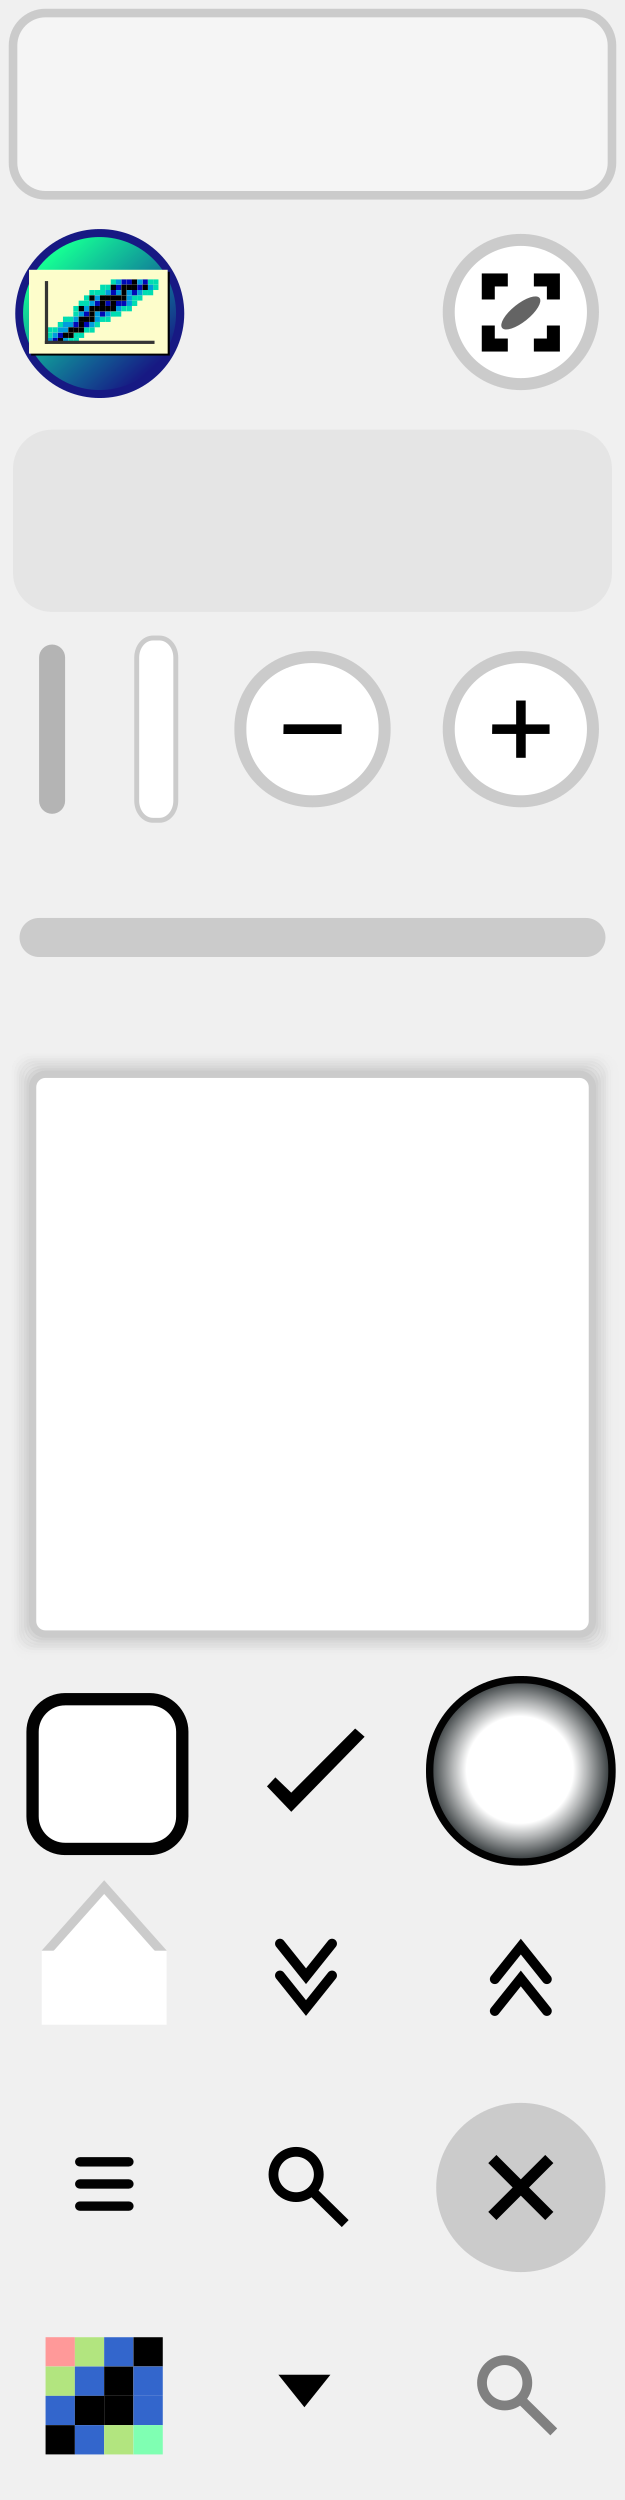
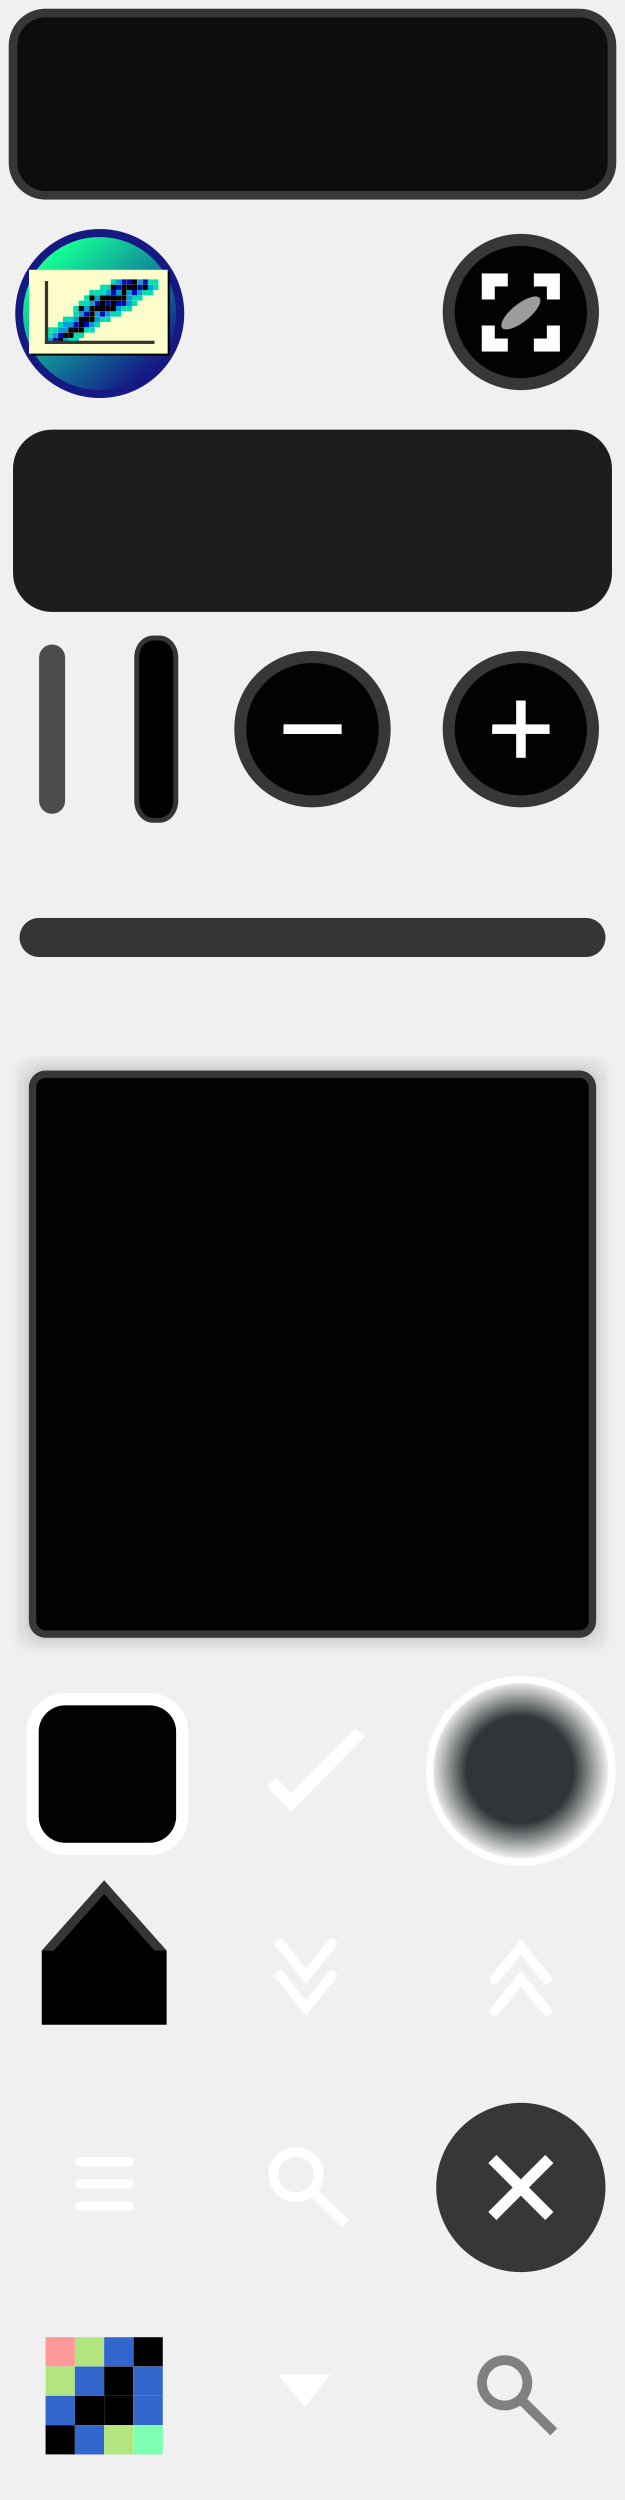
<svg xmlns="http://www.w3.org/2000/svg" xmlns:xlink="http://www.w3.org/1999/xlink" width="96" height="384" viewBox="0 0 25.4 101.6" version="1.1" id="svg1">
  <defs id="defs1">
-     <radialGradient xlink:href="#linearGradient1" id="radialGradient2" cx="1.455" cy="1.455" fx="1.455" fy="1.455" r="1.27" gradientUnits="userSpaceOnUse" gradientTransform="matrix(3.155989,0,0,3.155989,16.5343,67.33426)" />
+     <radialGradient xlink:href="#linearGradient1" id="radialGradient2" cx="1.455" cy="1.455" fx="1.455" fy="1.455" r="1.27" gradientUnits="userSpaceOnUse" gradientTransform="matrix(3.155989,0,0,3.155989,16.5343,67.33426)" spreadMethod="pad" />
    <linearGradient id="linearGradient1">
-       <stop style="stop-color:#ffffff;stop-opacity:1;" offset="0.541" id="stop1" />
-       <stop style="stop-color:#2e3436;stop-opacity:1;" offset="0.925" id="stop2" />
+       <stop style="stop-color:#2e3436;stop-opacity:1;" offset="0.541" id="stop1" />
+       <stop style="stop-color:#ffffff;stop-opacity:1;" offset="0.925" id="stop2" />
    </linearGradient>
    <filter style="color-interpolation-filters:sRGB" id="filter9" x="-0.22" y="-0.22" width="1.44" height="1.44">
      <feFlood result="flood" in="SourceGraphic" flood-opacity="0.498" flood-color="rgb(0,0,0)" id="feFlood8" />
      <feGaussianBlur result="blur" in="SourceGraphic" stdDeviation="1" id="feGaussianBlur8" />
      <feOffset result="offset" in="blur" dx="0" dy="0" id="feOffset8" />
      <feComposite result="comp1" operator="in" in="flood" in2="offset" id="feComposite8" />
      <feComposite result="fbSourceGraphic" operator="over" in="SourceGraphic" in2="comp1" id="feComposite9" />
      <feColorMatrix result="fbSourceGraphicAlpha" in="fbSourceGraphic" values="0 0 0 -1 0 0 0 0 -1 0 0 0 0 -1 0 0 0 0 1 0" id="feColorMatrix9" />
      <feFlood id="feFlood9" result="flood" in="fbSourceGraphic" flood-opacity="0.498" flood-color="rgb(0,0,0)" />
      <feGaussianBlur id="feGaussianBlur9" result="blur" in="fbSourceGraphic" stdDeviation="1" />
      <feOffset id="feOffset9" result="offset" in="blur" dx="0" dy="0" />
      <feComposite id="feComposite10" result="comp1" operator="in" in="flood" in2="offset" />
      <feComposite id="feComposite11" result="comp2" operator="over" in="fbSourceGraphic" in2="comp1" />
    </filter>
    <filter style="color-interpolation-filters:sRGB" id="filter15" x="-0.037" y="-0.037" width="1.075" height="1.075">
      <feFlood result="flood" in="SourceGraphic" flood-opacity="0.498" flood-color="rgb(0,0,0)" id="feFlood14" />
      <feGaussianBlur result="blur" in="SourceGraphic" stdDeviation="0.3" id="feGaussianBlur14" />
      <feOffset result="offset" in="blur" dx="0" dy="0" id="feOffset14" />
      <feComposite result="comp1" operator="in" in="flood" in2="offset" id="feComposite14" />
      <feComposite result="comp2" operator="over" in="SourceGraphic" in2="comp1" id="feComposite15" />
    </filter>
    <filter style="color-interpolation-filters:sRGB" id="filter3" x="-0.062" y="-0.062" width="1.124" height="1.124">
      <feFlood result="flood" in="SourceGraphic" flood-opacity="0.498" flood-color="rgb(0,0,0)" id="feFlood2" />
      <feGaussianBlur result="blur" in="SourceGraphic" stdDeviation="0.5" id="feGaussianBlur2" />
      <feOffset result="offset" in="blur" dx="0" dy="0" id="feOffset2" />
      <feComposite result="comp1" operator="in" in="flood" in2="offset" id="feComposite2" />
      <feComposite result="comp2" operator="over" in="SourceGraphic" in2="comp1" id="feComposite3" />
    </filter>
    <filter style="color-interpolation-filters:sRGB" id="filter16" x="-0.095" y="-0.095" width="1.191" height="1.191">
      <feFlood result="flood" in="SourceGraphic" flood-opacity="0.498" flood-color="rgb(0,0,0)" id="feFlood13" />
      <feGaussianBlur result="blur" in="SourceGraphic" stdDeviation="0.8" id="feGaussianBlur13" />
      <feOffset result="offset" in="blur" dx="0" dy="0" id="feOffset13" />
      <feComposite result="comp1" operator="in" in="flood" in2="offset" id="feComposite13" />
      <feComposite result="comp2" operator="over" in="SourceGraphic" in2="comp1" id="feComposite16" />
    </filter>
    <filter style="color-interpolation-filters:sRGB" id="filter30" x="-0.059" y="-0.059" width="1.119" height="1.119">
      <feFlood result="flood" in="SourceGraphic" flood-opacity="0.498" flood-color="rgb(0,0,0)" id="feFlood29" />
      <feGaussianBlur result="blur" in="SourceGraphic" stdDeviation="0.5" id="feGaussianBlur29" />
      <feOffset result="offset" in="blur" dx="0" dy="0" id="feOffset29" />
      <feComposite result="comp1" operator="in" in="flood" in2="offset" id="feComposite29" />
      <feComposite result="comp2" operator="over" in="SourceGraphic" in2="comp1" id="feComposite30" />
    </filter>
    <linearGradient xlink:href="#linearGradient4613" id="linearGradient4615" x1="34.396" y1="193.812" x2="100.542" y2="267.896" gradientUnits="userSpaceOnUse" gradientTransform="matrix(0.06131701,0,0,0.06131701,-0.07591453,-1.369268)" />
    <linearGradient id="linearGradient4613">
      <stop style="stop-color:#15ff93;stop-opacity:1;" offset="0" id="stop4609" />
      <stop style="stop-color:#00ffc6;stop-opacity:0;" offset="1" id="stop4611" />
    </linearGradient>
  </defs>
  <g id="layer1">
-     <path style="fill:#ffffff;fill-opacity:1;stroke:#cbcbcb;stroke-width:0.37;stroke-linecap:butt;stroke-dasharray:none;stroke-opacity:1" d="m 1.834,79.392 2.4,-2.7 2.4,2.7" id="path1" />
+     <path style="fill:#000000;fill-opacity:1;stroke:#353535;stroke-width:0.37;stroke-linecap:butt;stroke-dasharray:none;stroke-opacity:1" d="m 1.834,79.392 2.4,-2.7 2.4,2.7" id="path1" />
    <rect style="opacity:0.99;fill:none;fill-opacity:1;stroke:#cbcbcb;stroke-width:0.321;stroke-linecap:round;stroke-dasharray:none;stroke-opacity:0.046" id="rect1-53-5-2-7-6-6-9-3-7" width="24.333" height="24.333" x="0.633" y="42.967" ry="0.566" />
    <rect style="opacity:0.99;fill:none;fill-opacity:1;stroke:#cbcbcb;stroke-width:0.318;stroke-linecap:round;stroke-dasharray:none;stroke-opacity:0.05" id="rect1-53-5-2-7-6-6-9-3" width="24.136" height="24.136" x="0.632" y="42.966" ry="0.561" />
    <rect style="opacity:0.99;fill:none;fill-opacity:1;stroke:#cbcbcb;stroke-width:0.316;stroke-linecap:round;stroke-dasharray:none;stroke-opacity:0.1" id="rect1-53-5-2-7-6-6-9" width="23.938" height="23.938" x="0.731" y="43.065" ry="0.557" />
    <rect style="opacity:0.99;fill:none;fill-opacity:1;stroke:#cbcbcb;stroke-width:0.308;stroke-linecap:round;stroke-dasharray:none;stroke-opacity:0.252" id="rect1-53-5-2-7" width="23.346" height="23.346" x="1.027" y="43.36" ry="0.543" />
    <rect style="opacity:0.99;fill:none;fill-opacity:1;stroke:#cbcbcb;stroke-width:0.31;stroke-linecap:round;stroke-dasharray:none;stroke-opacity:0.252" id="rect1-53-5-2-7-6" width="23.544" height="23.544" x="0.928" y="43.261" ry="0.548" />
    <rect style="opacity:0.99;fill:none;fill-opacity:1;stroke:#cbcbcb;stroke-width:0.313;stroke-linecap:round;stroke-dasharray:none;stroke-opacity:0.15" id="rect1-53-5-2-7-6-6" width="23.741" height="23.741" x="0.83" y="43.164" ry="0.552" />
    <rect style="opacity:0.99;fill:none;fill-opacity:1;stroke:#cbcbcb;stroke-width:0.305;stroke-linecap:round;stroke-dasharray:none;stroke-opacity:0.4" id="rect1-53-5-2" width="23.149" height="23.149" x="1.126" y="43.459" ry="0.538" />
    <rect style="opacity:0.99;fill:none;fill-opacity:1;stroke:#cbcbcb;stroke-width:0.303;stroke-linecap:round;stroke-dasharray:none;stroke-opacity:0.5" id="rect1-53-5" width="22.951" height="22.951" x="1.224" y="43.557" ry="0.534" />
-     <rect style="opacity:0.99;fill:#f5f5f5;fill-opacity:1;stroke:#cbcbcb;stroke-width:0.35;stroke-linecap:round;stroke-dasharray:none;stroke-opacity:1" id="rect1" width="24.342" height="7.408" x="0.529" y="0.529" ry="1.323" />
-     <rect style="opacity:0.99;fill:#ffffff;fill-opacity:1;stroke:#cbcbcb;stroke-width:0.3;stroke-linecap:round;stroke-dasharray:none;stroke-opacity:1" id="rect1-53" width="22.754" height="22.754" x="1.323" y="43.656" ry="0.529" />
-     <rect style="opacity:0.99;fill:#e5e5e5;fill-opacity:1;stroke:none;stroke-width:0.3;stroke-linecap:round;stroke-dasharray:none;stroke-opacity:1" id="rect1-6" width="24.342" height="7.408" x="0.529" y="17.462" ry="1.588" rx="1.588" />
-     <rect style="opacity:0.99;fill:#cbcbcb;fill-opacity:1;stroke:none;stroke-width:0.3;stroke-linecap:round;stroke-dasharray:none;stroke-opacity:1" id="rect1-6-5" width="6.879" height="6.879" x="17.727" y="85.46" ry="3.44" />
-     <rect style="opacity:0.99;fill:#ffffff;fill-opacity:1;stroke:#000000;stroke-width:0.5;stroke-linecap:round;stroke-dasharray:none;stroke-opacity:1" id="rect1-5" width="6.085" height="6.085" x="1.323" y="69.056" ry="1.323" />
-     <path style="fill:#000000;fill-opacity:1;fill-rule:evenodd;stroke:none;stroke-width:0.097;stroke-linecap:butt;stroke-linejoin:miter;stroke-dasharray:none;stroke-opacity:1" d="m 11.191,72.232 0.645,0.621 2.597,-2.606 0.385,0.334 -2.981,3.051 -0.988,-1.034 z" id="path1-3-1" />
-     <rect style="opacity:0.99;fill:url(#radialGradient2);stroke:#000000;stroke-width:0.3;stroke-linecap:round;stroke-dasharray:none;stroke-opacity:1" id="rect1-9" width="7.408" height="7.408" x="17.463" y="68.262" ry="3.647" rx="3.655" />
-     <rect style="opacity:0.99;fill:#ffffff;fill-opacity:1;stroke:#cbcbcb;stroke-width:0.488;stroke-linecap:round;stroke-dasharray:none;stroke-opacity:1" id="rect1-9-6" width="5.862" height="5.862" x="18.236" y="26.703" ry="2.931" rx="2.931" />
-     <rect style="opacity:0.99;fill:#000000;fill-opacity:1;stroke:#000000;stroke-width:0.097;stroke-linecap:round;stroke-dasharray:none;stroke-opacity:1" id="rect1-62" width="2.284" height="0.283" x="3.098" y="87.715" rx="0.147" ry="0.283" />
-     <rect style="opacity:0.99;fill:#000000;fill-opacity:1;stroke:#000000;stroke-width:0.097;stroke-linecap:round;stroke-dasharray:none;stroke-opacity:1" id="rect1-3" width="2.284" height="0.283" x="3.098" y="88.615" rx="0.147" ry="0.283" />
-     <rect style="opacity:0.99;fill:#000000;fill-opacity:1;stroke:#000000;stroke-width:0.097;stroke-linecap:round;stroke-dasharray:none;stroke-opacity:1" id="rect1-5-6" width="2.284" height="0.283" x="3.098" y="89.515" rx="0.147" ry="0.283" />
-     <path style="fill:#000000;fill-opacity:1;fill-rule:evenodd;stroke:none;stroke-width:0.331px;stroke-linecap:butt;stroke-linejoin:miter;stroke-opacity:1" d="m 20.174,87.577 0.992,0.992 0.992,-0.992 0.331,0.331 -0.992,0.992 0.992,0.992 -0.331,0.331 -0.992,-0.992 -0.992,0.992 -0.331,-0.331 0.992,-0.992 -0.992,-0.992 z" id="path1-3" />
-     <rect style="fill:#cbcbcb;fill-opacity:1;stroke:none;stroke-width:0.3;stroke-dasharray:none" id="rect2" width="23.813" height="1.587" x="0.794" y="37.306" rx="0.794" ry="0.794" />
-     <rect style="fill:#ffffff;fill-opacity:1;stroke:#cbcbcb;stroke-width:0.2;stroke-dasharray:none;stroke-opacity:1" id="rect2-5-2" width="7.408" height="1.588" x="25.929" y="-7.144" rx="0.794" ry="0.661" transform="rotate(90)" />
-     <rect style="fill:#ffffff;fill-opacity:1;stroke:none;stroke-width:0.277;stroke-opacity:1" id="rect3" width="5.075" height="3.009" x="1.696" y="79.276" rx="0" ry="0" />
-     <ellipse style="fill:none;fill-opacity:1;stroke:#000000;stroke-width:0.397;stroke-dasharray:none;stroke-opacity:1" id="path3" cx="12.034" cy="88.371" rx="0.921" ry="0.921" />
-     <path style="fill:#ffffff;fill-opacity:1;stroke:#000000;stroke-width:0.397;stroke-dasharray:none;stroke-opacity:1" d="m 12.696,89.055 1.333,1.311" id="path4" />
+     <rect style="opacity:0.99;fill:#0b0b0b;fill-opacity:1;stroke:#353535;stroke-width:0.35;stroke-linecap:round;stroke-dasharray:none;stroke-opacity:1" id="rect1" width="24.342" height="7.408" x="0.529" y="0.529" ry="1.323" />
+     <rect style="opacity:0.99;fill:#000000;fill-opacity:1;stroke:#353535;stroke-width:0.3;stroke-linecap:round;stroke-dasharray:none;stroke-opacity:1" id="rect1-53" width="22.754" height="22.754" x="1.323" y="43.656" ry="0.529" />
+     <rect style="opacity:0.99;fill:#1b1b1b;fill-opacity:1;stroke:none;stroke-width:0.3;stroke-linecap:round;stroke-dasharray:none;stroke-opacity:1" id="rect1-6" width="24.342" height="7.408" x="0.529" y="17.462" ry="1.588" rx="1.588" />
+     <rect style="opacity:0.99;fill:#353535;fill-opacity:1;stroke:none;stroke-width:0.3;stroke-linecap:round;stroke-dasharray:none;stroke-opacity:1" id="rect1-6-5" width="6.879" height="6.879" x="17.727" y="85.46" ry="3.44" />
+     <rect style="opacity:0.99;fill:#000000;fill-opacity:1;stroke:#ffffff;stroke-width:0.5;stroke-linecap:round;stroke-dasharray:none;stroke-opacity:1" id="rect1-5" width="6.085" height="6.085" x="1.323" y="69.056" ry="1.323" />
+     <path style="fill:#ffffff;fill-opacity:1;fill-rule:evenodd;stroke:none;stroke-width:0.097;stroke-linecap:butt;stroke-linejoin:miter;stroke-dasharray:none;stroke-opacity:1" d="m 11.191,72.232 0.645,0.621 2.597,-2.606 0.385,0.334 -2.981,3.051 -0.988,-1.034 z" id="path1-3-1" />
+     <rect style="opacity:0.99;fill:url(#radialGradient2);stroke:#ffffff;stroke-width:0.3;stroke-linecap:round;stroke-dasharray:none;stroke-opacity:1" id="rect1-9" width="7.408" height="7.408" x="17.463" y="68.262" ry="3.647" rx="3.655" />
+     <rect style="opacity:0.99;fill:#000000;fill-opacity:1;stroke:#353535;stroke-width:0.488;stroke-linecap:round;stroke-dasharray:none;stroke-opacity:1" id="rect1-9-6" width="5.862" height="5.862" x="18.236" y="26.703" ry="2.931" rx="2.931" />
+     <rect style="opacity:0.99;fill:#ffffff;fill-opacity:1;stroke:#ffffff;stroke-width:0.097;stroke-linecap:round;stroke-dasharray:none;stroke-opacity:1" id="rect1-62" width="2.284" height="0.283" x="3.098" y="87.715" rx="0.147" ry="0.283" />
+     <rect style="opacity:0.99;fill:#ffffff;fill-opacity:1;stroke:#ffffff;stroke-width:0.097;stroke-linecap:round;stroke-dasharray:none;stroke-opacity:1" id="rect1-3" width="2.284" height="0.283" x="3.098" y="88.615" rx="0.147" ry="0.283" />
+     <rect style="opacity:0.99;fill:#ffffff;fill-opacity:1;stroke:#ffffff;stroke-width:0.097;stroke-linecap:round;stroke-dasharray:none;stroke-opacity:1" id="rect1-5-6" width="2.284" height="0.283" x="3.098" y="89.515" rx="0.147" ry="0.283" />
+     <path style="fill:#ffffff;fill-opacity:1;fill-rule:evenodd;stroke:none;stroke-width:0.331px;stroke-linecap:butt;stroke-linejoin:miter;stroke-opacity:1" d="m 20.174,87.577 0.992,0.992 0.992,-0.992 0.331,0.331 -0.992,0.992 0.992,0.992 -0.331,0.331 -0.992,-0.992 -0.992,0.992 -0.331,-0.331 0.992,-0.992 -0.992,-0.992 z" id="path1-3" />
+     <rect style="fill:#353535;fill-opacity:1;stroke:none;stroke-width:0.3;stroke-dasharray:none" id="rect2" width="23.813" height="1.587" x="0.794" y="37.306" rx="0.794" ry="0.794" />
+     <rect style="fill:#000000;fill-opacity:1;stroke:#353535;stroke-width:0.2;stroke-dasharray:none;stroke-opacity:1" id="rect2-5-2" width="7.408" height="1.588" x="25.929" y="-7.144" rx="0.794" ry="0.661" transform="rotate(90)" />
+     <rect style="fill:#000000;fill-opacity:1;stroke:none;stroke-width:0.277;stroke-opacity:1" id="rect3" width="5.075" height="3.009" x="1.696" y="79.276" rx="0" ry="0" />
+     <ellipse style="fill:none;fill-opacity:1;stroke:#ffffff;stroke-width:0.397;stroke-dasharray:none;stroke-opacity:1" id="path3" cx="12.034" cy="88.371" rx="0.921" ry="0.921" />
+     <path style="fill:#ffffff;fill-opacity:1;stroke:#ffffff;stroke-width:0.397;stroke-dasharray:none;stroke-opacity:1" d="m 12.696,89.055 1.333,1.311" id="path4" />
    <ellipse style="fill:none;fill-opacity:1;stroke:#808080;stroke-width:0.397;stroke-dasharray:none;stroke-opacity:1" id="path3-5" cx="20.51" cy="96.838" rx="0.921" ry="0.921" />
    <path style="fill:#ffffff;fill-opacity:1;stroke:#808080;stroke-width:0.397;stroke-dasharray:none;stroke-opacity:1" d="m 21.172,97.522 1.333,1.311" id="path4-3" />
-     <path style="fill:none;stroke:#000000;stroke-width:0.4;stroke-linecap:round;stroke-dasharray:none;stroke-opacity:1" d="m 20.108,81.727 1.058,-1.323 1.058,1.323" id="path5" />
-     <path style="fill:none;stroke:#000000;stroke-width:0.4;stroke-linecap:round;stroke-dasharray:none;stroke-opacity:1" d="m 20.108,80.433 1.058,-1.323 1.058,1.323" id="path5-2" />
-     <path style="fill:none;stroke:#000000;stroke-width:0.4;stroke-linecap:round;stroke-dasharray:none;stroke-opacity:1" d="m 13.494,78.99 -1.058,1.323 -1.058,-1.323" id="path5-5" />
-     <path style="fill:none;stroke:#000000;stroke-width:0.4;stroke-linecap:round;stroke-dasharray:none;stroke-opacity:1" d="M 13.494,80.284 12.435,81.606 11.377,80.284" id="path5-2-3" />
-     <path style="fill:#000000;stroke:none;stroke-width:0.4;stroke-linecap:round;stroke-dasharray:none;stroke-opacity:1;fill-opacity:1" d="M 13.429,96.508 12.371,97.831 11.312,96.508" id="path5-2-3-5" />
+     <path style="fill:none;stroke:#ffffff;stroke-width:0.4;stroke-linecap:round;stroke-dasharray:none;stroke-opacity:1" d="m 20.108,81.727 1.058,-1.323 1.058,1.323" id="path5" />
+     <path style="fill:none;stroke:#ffffff;stroke-width:0.4;stroke-linecap:round;stroke-dasharray:none;stroke-opacity:1" d="m 20.108,80.433 1.058,-1.323 1.058,1.323" id="path5-2" />
+     <path style="fill:none;stroke:#ffffff;stroke-width:0.4;stroke-linecap:round;stroke-dasharray:none;stroke-opacity:1" d="m 13.494,78.99 -1.058,1.323 -1.058,-1.323" id="path5-5" />
+     <path style="fill:none;stroke:#ffffff;stroke-width:0.4;stroke-linecap:round;stroke-dasharray:none;stroke-opacity:1" d="M 13.494,80.284 12.435,81.606 11.377,80.284" id="path5-2-3" />
+     <path style="fill:#ffffff;stroke:none;stroke-width:0.4;stroke-linecap:round;stroke-dasharray:none;stroke-opacity:1;fill-opacity:1" d="M 13.429,96.508 12.371,97.831 11.312,96.508" id="path5-2-3-5" />
    <g id="g4">
      <rect style="fill:#ff9999;fill-opacity:1;stroke-width:0.113;stroke-linecap:round" id="rect4" width="1.191" height="1.191" x="1.852" y="94.985" ry="1.0294515e-06" />
      <rect style="fill:#b2e57f;fill-opacity:1;stroke-width:0.113;stroke-linecap:round" id="rect4-5" width="1.191" height="1.191" x="3.043" y="94.985" ry="1.0294515e-06" />
      <rect style="fill:#3366cc;fill-opacity:1;stroke-width:0.113;stroke-linecap:round" id="rect4-2" width="1.191" height="1.191" x="4.233" y="94.985" ry="1.0294515e-06" />
      <rect style="fill:#000000;fill-opacity:1;stroke-width:0.113;stroke-linecap:round" id="rect4-7" width="1.191" height="1.191" x="5.424" y="94.985" ry="1.0294515e-06" />
      <rect style="fill:#b2e57f;fill-opacity:1;stroke-width:0.113;stroke-linecap:round" id="rect4-6" width="1.191" height="1.191" x="1.852" y="96.176" ry="1.0294515e-06" />
      <rect style="fill:#3366cc;fill-opacity:1;stroke-width:0.113;stroke-linecap:round" id="rect4-5-0" width="1.191" height="1.191" x="3.043" y="96.176" ry="1.0294515e-06" />
      <rect style="fill:#000000;fill-opacity:1;stroke-width:0.113;stroke-linecap:round" id="rect4-2-6" width="1.191" height="1.191" x="4.233" y="96.176" ry="1.0294515e-06" />
      <rect style="fill:#3366cc;fill-opacity:1;stroke-width:0.113;stroke-linecap:round" id="rect4-7-2" width="1.191" height="1.191" x="5.424" y="96.176" ry="1.0294515e-06" />
      <rect style="fill:#3366cc;fill-opacity:1;stroke-width:0.113;stroke-linecap:round" id="rect4-79" width="1.191" height="1.191" x="1.852" y="97.367" ry="1.0294515e-06" />
      <rect style="fill:#000000;fill-opacity:1;stroke-width:0.113;stroke-linecap:round" id="rect4-5-2" width="1.191" height="1.191" x="3.043" y="97.367" ry="1.0294515e-06" />
      <rect style="fill:#000000;fill-opacity:1;stroke-width:0.113;stroke-linecap:round" id="rect4-2-0" width="1.191" height="1.191" x="4.233" y="97.367" ry="1.0294515e-06" />
      <rect style="fill:#3366cc;fill-opacity:1;stroke-width:0.113;stroke-linecap:round" id="rect4-7-23" width="1.191" height="1.191" x="5.424" y="97.367" ry="1.0294515e-06" />
      <rect style="fill:#000000;fill-opacity:1;stroke-width:0.113;stroke-linecap:round" id="rect4-6-7" width="1.191" height="1.191" x="1.852" y="98.557" ry="1.0294515e-06" />
      <rect style="fill:#3366cc;fill-opacity:1;stroke-width:0.113;stroke-linecap:round" id="rect4-5-0-5" width="1.191" height="1.191" x="3.043" y="98.557" ry="1.0294515e-06" />
      <rect style="fill:#b2e57f;fill-opacity:1;stroke-width:0.113;stroke-linecap:round" id="rect4-2-6-9" width="1.191" height="1.191" x="4.233" y="98.557" ry="1.0294515e-06" />
      <rect style="fill:#7fffb2;fill-opacity:1;stroke-width:0.113;stroke-linecap:round" id="rect4-7-2-2" width="1.191" height="1.191" x="5.424" y="98.557" ry="1.0294515e-06" />
    </g>
-     <rect style="fill:#b4b4b4;fill-opacity:1;stroke:none;stroke-width:0.3;stroke-dasharray:none" id="rect2-5" width="6.879" height="1.058" x="26.194" y="-2.646" rx="0.529" ry="0.529" transform="rotate(90)" />
-     <rect style="opacity:0.99;fill:#ffffff;fill-opacity:1;stroke:#cbcbcb;stroke-width:0.488;stroke-linecap:round;stroke-dasharray:none;stroke-opacity:1" id="rect1-9-6-2" width="5.862" height="5.862" x="9.769" y="26.703" ry="2.88" rx="2.909" />
-     <path style="fill:#000000;fill-opacity:1;stroke:none;stroke-width:0.149;stroke-opacity:1" d="m 11.525,29.437 h 0.983 0.393 0.983 v 0.393 H 12.901 12.508 11.516 Z" id="path6-7" />
-     <path style="fill:#000000;fill-opacity:1;stroke:none;stroke-width:0.147;stroke-opacity:1" d="m 20.006,29.439 h 0.97 v -0.97 h 0.388 v 0.97 H 22.335 v 0.388 h -0.97 v 0.97 h -0.388 v -0.97 h -0.979 z" id="path6" />
-     <rect style="opacity:0.99;fill:#ffffff;fill-opacity:1;stroke:#cbcbcb;stroke-width:0.488;stroke-linecap:round;stroke-dasharray:none;stroke-opacity:1" id="rect1-9-6-3" width="5.862" height="5.862" x="18.236" y="9.749" ry="2.931" rx="2.931" />
+     <rect style="fill:#4c4c4c;fill-opacity:1;stroke:none;stroke-width:0.3;stroke-dasharray:none" id="rect2-5" width="6.879" height="1.058" x="26.194" y="-2.646" rx="0.529" ry="0.529" transform="rotate(90)" />
+     <rect style="opacity:0.99;fill:#000000;fill-opacity:1;stroke:#353535;stroke-width:0.488;stroke-linecap:round;stroke-dasharray:none;stroke-opacity:1" id="rect1-9-6-2" width="5.862" height="5.862" x="9.769" y="26.703" ry="2.88" rx="2.909" />
+     <path style="fill:#ffffff;fill-opacity:1;stroke:none;stroke-width:0.149;stroke-opacity:1" d="m 11.525,29.437 h 0.983 0.393 0.983 v 0.393 H 12.901 12.508 11.516 Z" id="path6-7" />
+     <path style="fill:#ffffff;fill-opacity:1;stroke:none;stroke-width:0.147;stroke-opacity:1" d="m 20.006,29.439 h 0.97 v -0.97 h 0.388 v 0.97 H 22.335 v 0.388 h -0.97 v 0.97 h -0.388 v -0.97 h -0.979 z" id="path6" />
+     <rect style="opacity:0.99;fill:#000000;fill-opacity:1;stroke:#353535;stroke-width:0.488;stroke-linecap:round;stroke-dasharray:none;stroke-opacity:1" id="rect1-9-6-3" width="5.862" height="5.862" x="18.236" y="9.749" ry="2.931" rx="2.931" />
    <circle cy="12.742" cx="4.054" id="circle4537" style="opacity:0.99;fill:#151782;fill-opacity:1;stroke:none;stroke-width:2.119;stroke-linecap:round;stroke-miterlimit:4;stroke-dasharray:none;stroke-opacity:1" r="3.434" />
    <circle style="opacity:0.99;fill:url(#linearGradient4615);fill-opacity:1;stroke:none;stroke-width:0.031;stroke-linecap:round;stroke-miterlimit:4;stroke-dasharray:none;stroke-opacity:1" id="path4520" cx="4.046" cy="12.742" r="3.109" />
    <rect style="opacity:0.99;fill:#000000;fill-opacity:1;stroke:none;stroke-width:1.981;stroke-linecap:round;stroke-miterlimit:4;stroke-dasharray:none;stroke-opacity:1" id="rect4522" width="5.635" height="3.407" x="1.265" y="11.043" />
    <rect y="10.964" x="1.179" height="3.407" width="5.635" id="rect4524" style="opacity:0.99;fill:#ffffcd;fill-opacity:1;stroke:none;stroke-width:1.981;stroke-linecap:round;stroke-miterlimit:4;stroke-dasharray:none;stroke-opacity:1" />
    <rect style="fill:#00ddb2;fill-opacity:1;stroke:none;stroke-width:0.065" id="rect1-6-3-4-06-1-3-9-94" width="0.216" height="0.216" x="4.062" y="12.868" ry="1.8739288e-06" />
    <rect style="fill:#00ddb2;fill-opacity:1;stroke:none;stroke-width:0.065" id="rect1-6-3-4-06-1-3-9-94-9" width="0.216" height="0.216" x="3.846" y="13.085" ry="1.8739288e-06" />
    <rect style="fill:#00ddb2;fill-opacity:1;stroke:none;stroke-width:0.065" id="rect1-6-3-4-06-1-3-9-94-1" width="0.216" height="0.216" x="3.631" y="13.301" ry="1.8739288e-06" />
    <rect style="fill:#00ddb2;fill-opacity:1;stroke:none;stroke-width:0.065" id="rect1-6-3-4-06-1-3-9-94-7" width="0.216" height="0.216" x="3.413" y="13.301" ry="1.8739288e-06" />
    <rect style="fill:#00ddb2;fill-opacity:1;stroke:none;stroke-width:0.065" id="rect1-6-3-4-06-1-3-9-94-71" width="0.216" height="0.216" x="4.498" y="12.652" ry="1.8739288e-06" />
    <rect style="fill:#00ddb2;fill-opacity:1;stroke:none;stroke-width:0.065" id="rect1-6-3-4-06-1-3-9-94-15" width="0.216" height="0.216" x="4.928" y="12.435" ry="1.8739288e-06" />
    <rect style="fill:#00ddb2;fill-opacity:1;stroke:none;stroke-width:0.065" id="rect1-6-3-4-06-1-3-9-94-15-61" width="0.216" height="0.216" x="4.712" y="12.651" ry="1.8739288e-06" />
    <rect style="fill:#00ddb2;fill-opacity:1;stroke:none;stroke-width:0.065" id="rect1-6-3-4-06-1-3-9-94-15-1" width="0.216" height="0.216" x="4.279" y="12.868" ry="1.8739288e-06" />
    <rect style="fill:#00ddb2;fill-opacity:1;stroke:none;stroke-width:0.065" id="rect1-6-3-4-06-1-3-9-94-15-7" width="0.216" height="0.216" x="5.361" y="12.219" ry="1.8739288e-06" />
    <rect style="fill:#00ddb2;fill-opacity:1;stroke:none;stroke-width:0.065" id="rect1-6-3-4-06-1-3-9-94-15-6" width="0.216" height="0.216" x="5.361" y="12.003" ry="1.8739288e-06" />
    <rect style="fill:#00ddb2;fill-opacity:1;stroke:none;stroke-width:0.065" id="rect1-6-3-4-06-1-3-9-94-15-73" width="0.216" height="0.216" x="5.145" y="12.435" ry="1.8739288e-06" />
    <rect style="fill:#00ddb2;fill-opacity:1;stroke:none;stroke-width:0.066" id="rect1-6-3-4-06-1-3-9-94-15-65" width="0.222" height="0.216" x="5.791" y="11.784" ry="1.8739288e-06" />
    <rect style="fill:#00ddb2;fill-opacity:1;stroke:none;stroke-width:0.065" id="rect1-6-3-4-06-1-3-9-94-15-65-5" width="0.216" height="0.216" x="5.573" y="11.999" ry="1.8739288e-06" />
    <rect style="fill:#00ddb2;fill-opacity:1;stroke:none;stroke-width:0.065" id="rect1-6-3-4-06-1-3-9-94-15-63" width="0.216" height="0.216" x="6.224" y="11.355" ry="1.8739288e-06" />
    <rect style="fill:#00ddb2;fill-opacity:1;stroke:none;stroke-width:0.065" id="rect1-6-3-4-06-1-3-9-94-15-63-0" width="0.216" height="0.216" x="6.224" y="11.57" ry="1.8739288e-06" />
    <rect style="fill:#00ddb2;fill-opacity:1;stroke:none;stroke-width:0.065" id="rect1-6-3-4-06-1-3-9-94-15-63-3" width="0.216" height="0.216" x="6.01" y="11.784" ry="1.8739288e-06" />
    <rect style="fill:#00ddb2;fill-opacity:1;stroke:none;stroke-width:0.065" id="rect1-6-3-4-06-1-3-9-94-15-63-8" width="0.216" height="0.216" x="6.008" y="11.355" ry="1.8739288e-06" />
    <rect style="fill:#00ddb2;fill-opacity:1;stroke:none;stroke-width:0.065" id="rect1-6-3-4-06-1-3-9-1" width="0.216" height="0.216" x="2.992" y="13.518" ry="1.8739288e-06" />
    <rect style="fill:#00ddb2;fill-opacity:1;stroke:none;stroke-width:0.065" id="rect1-6-3-4-06-1-3-9-06" width="0.216" height="0.216" x="3.204" y="13.518" ry="1.8739288e-06" />
    <rect style="fill:#00ddb2;fill-opacity:1;stroke:none;stroke-width:0.065" id="rect1-6-3-4-06-1-3-9-15" width="0.216" height="0.216" x="2.781" y="13.734" ry="1.8739288e-06" />
    <rect style="fill:#00ddb2;fill-opacity:1;stroke:none;stroke-width:0.065" id="rect1-6-3-4-06-1-3-9-15-5" width="0.216" height="0.216" x="2.992" y="13.734" ry="1.8739288e-06" />
    <rect style="fill:#00ddb2;fill-opacity:1;stroke:none;stroke-width:0.065" id="rect1-6-3-4-06-1-3-9-72" width="0.216" height="0.216" x="2.764" y="12.868" ry="1.8739288e-06" />
    <rect style="fill:#00ddb2;fill-opacity:1;stroke:none;stroke-width:0.065" id="rect1-6-3-4-06-1-3-9-722" width="0.216" height="0.216" x="2.559" y="12.868" ry="1.8739288e-06" />
    <rect style="fill:#00ddb2;fill-opacity:1;stroke:none;stroke-width:0.065" id="rect1-6-3-4-06-1-3-9-6" width="0.216" height="0.216" x="2.348" y="13.085" ry="1.8739288e-06" />
    <rect style="fill:#00ddb2;fill-opacity:1;stroke:none;stroke-width:0.065" id="rect1-6-3-4-06-1-3-9-6-3" width="0.216" height="0.216" x="2.131" y="13.301" ry="1.8739288e-06" />
    <rect style="fill:#00ddb2;fill-opacity:1;stroke:none;stroke-width:0.065" id="rect1-6-3-4-06-1-3-9-6-9" width="0.216" height="0.216" x="1.915" y="13.301" ry="1.8739288e-06" />
    <rect style="fill:#00ddb2;fill-opacity:1;stroke:none;stroke-width:0.065" id="rect1-6-3-4-06-1-3-9-6-0" width="0.216" height="0.216" x="1.915" y="13.518" ry="1.8739288e-06" />
    <rect style="fill:#00ddb2;fill-opacity:1;stroke:none;stroke-width:0.065" id="rect1-6-3-4-06-1-3-9-8" width="0.216" height="0.216" x="4.281" y="11.57" ry="1.8739288e-06" />
    <rect style="fill:#00ddb2;fill-opacity:1;stroke:none;stroke-width:0.065" id="rect1-6-3-4-06-1-3-9-8-4" width="0.216" height="0.216" x="4.07" y="11.57" ry="1.8739288e-06" />
    <rect style="fill:#00ddb2;fill-opacity:1;stroke:none;stroke-width:0.065" id="rect1-6-3-4-06-1-3-9-7" width="0.216" height="0.216" x="4.501" y="11.353" ry="1.8739288e-06" />
    <rect style="fill:#00ddb2;fill-opacity:1;stroke:none;stroke-width:0.065" id="rect1-6-3-4-06-1-3-9-5" width="0.216" height="0.216" x="4.065" y="11.786" ry="1.8739288e-06" />
    <rect style="fill:#00ddb2;fill-opacity:1;stroke:none;stroke-width:0.066" id="rect1-6-3-4-06-1-3-9-0" width="0.226" height="0.216" x="3.845" y="11.786" ry="1.8739288e-06" />
    <rect style="fill:#00ddb2;fill-opacity:1;stroke:none;stroke-width:0.065" id="rect1-6-3-4-06-1-3-9-4" width="0.216" height="0.216" x="3.632" y="11.786" ry="1.8739288e-06" />
    <rect style="fill:#00ddb2;fill-opacity:1;stroke:none;stroke-width:0.065" id="rect1-6-3-4-06-1-3-9" width="0.216" height="0.216" x="3.413" y="12.219" ry="1.8739288e-06" />
    <rect style="fill:#00ddb2;fill-opacity:1;stroke:none;stroke-width:0.065" id="rect1-6-3-4-06-1-3-9-09" width="0.216" height="0.216" x="3.413" y="12.003" ry="1.8739288e-06" />
    <rect style="fill:#00ddb2;fill-opacity:1;stroke:none;stroke-width:0.065" id="rect1-6-3-4-06-1-3-9-9" width="0.216" height="0.216" x="3.197" y="12.219" ry="1.8739288e-06" />
    <rect style="fill:#00ddb2;fill-opacity:1;stroke:none;stroke-width:0.065" id="rect1-6-3-4-06-1-3-9-9-8" width="0.216" height="0.216" x="2.98" y="12.652" ry="1.8739288e-06" />
    <rect style="fill:#00ddb2;fill-opacity:1;stroke:none;stroke-width:0.065" id="rect1-6-3-4-06-1-3-9-9-8-5" width="0.216" height="0.216" x="2.98" y="12.435" ry="1.8739288e-06" />
    <rect style="fill:#009cdd;fill-opacity:1;stroke:none;stroke-width:0.065" id="rect1-6-3-4-06-1-3-49" width="0.216" height="0.216" x="2.98" y="12.868" ry="1.8739288e-06" />
    <rect style="fill:#009cdd;fill-opacity:1;stroke:none;stroke-width:0.065" id="rect1-6-3-4-06-1-3-20" width="0.216" height="0.216" x="2.764" y="13.085" ry="1.8739288e-06" />
    <rect style="fill:#009cdd;fill-opacity:1;stroke:none;stroke-width:0.065" id="rect1-6-3-4-06-1-3-68" width="0.216" height="0.216" x="2.559" y="13.085" ry="1.8739288e-06" />
    <rect style="fill:#0009b6;fill-opacity:1;stroke:none;stroke-width:0.065" id="rect1-6-3-4-0" width="0.216" height="0.216" x="3.846" y="12.219" ry="1.8739288e-06" />
    <rect style="fill:#0009b6;fill-opacity:1;stroke:none;stroke-width:0.065" id="rect1-6-3-4-3" width="0.216" height="0.216" x="4.714" y="11.571" ry="1.8739288e-06" />
    <rect style="fill:#0009b6;fill-opacity:1;stroke:none;stroke-width:0.066" id="rect1-6-3-4-3-6" width="0.222" height="0.216" x="4.492" y="11.786" ry="1.8739288e-06" />
    <rect style="fill:#0009b6;fill-opacity:1;stroke:none;stroke-width:0.066" id="rect1-6-3-4-3-6-3" width="0.222" height="0.216" x="5.354" y="11.786" ry="1.8739288e-06" />
    <rect style="fill:#0009b6;fill-opacity:1;stroke:none;stroke-width:0.065" id="rect1-6-3-4-6" width="0.216" height="0.216" x="4.931" y="11.355" ry="1.8739288e-06" />
    <rect style="fill:#0009b6;fill-opacity:1;stroke:none;stroke-width:0.065" id="rect1-6-3-4-1" width="0.216" height="0.216" x="5.147" y="11.355" ry="1.8739288e-06" />
    <rect style="fill:#0009b6;fill-opacity:1;stroke:none;stroke-width:0.065" id="rect1-6-3-4-1-0" width="0.216" height="0.216" x="5.791" y="11.355" ry="1.8739288e-06" />
    <rect style="fill:#0009b6;fill-opacity:1;stroke:none;stroke-width:0.065" id="rect1-6-3-4-5" width="0.216" height="0.216" x="4.714" y="12.219" ry="1.8739288e-06" />
    <rect style="fill:#0009b6;fill-opacity:1;stroke:none;stroke-width:0.065" id="rect1-6-3-4-5-5" width="0.219" height="0.216" x="4.928" y="12.219" ry="1.8739288e-06" />
    <rect style="fill:#000000;fill-opacity:1;stroke:none;stroke-width:0.065" id="rect1-35-97-9" width="0.216" height="0.216" x="5.361" y="11.571" ry="1.8739288e-06" />
    <rect style="fill:#000000;fill-opacity:1;stroke:none;stroke-width:0.065" id="rect1-35-97" width="0.216" height="0.216" x="5.147" y="11.571" ry="1.8739288e-06" />
    <rect style="fill:#000000;fill-opacity:1;stroke:none;stroke-width:0.065" id="rect1-35-97-1" width="0.216" height="0.216" x="5.361" y="11.355" ry="1.8739288e-06" />
    <rect style="fill:#000000;fill-opacity:1;stroke:none;stroke-width:0.065" id="rect1-35-1" width="0.216" height="0.216" x="4.931" y="11.786" ry="1.8739288e-06" />
    <rect style="fill:#000000;fill-opacity:1;stroke:none;stroke-width:0.065" id="rect1-35-36" width="0.216" height="0.216" x="4.931" y="11.571" ry="1.8739288e-06" />
    <rect style="fill:#009cdd;fill-opacity:1;stroke:none;stroke-width:0.065" id="rect1-6-3-4-06-1-3-7" width="0.216" height="0.216" x="2.564" y="13.734" ry="1.8739288e-06" />
    <rect style="fill:#000000;fill-opacity:1;stroke:none;stroke-width:0.065" id="rect1-2" width="0.216" height="0.216" x="2.348" y="13.734" ry="1.8739288e-06" />
    <rect style="fill:#0009b6;fill-opacity:1;stroke:none;stroke-width:0.065" id="rect1-6-3-4-32-1" width="0.216" height="0.216" x="2.131" y="13.734" ry="1.8739288e-06" />
    <rect style="fill:#009cdd;fill-opacity:1;stroke:none;stroke-width:0.065" id="rect1-6-3-4-06-1-3-3-9" width="0.216" height="0.216" x="1.915" y="13.734" ry="1.8739288e-06" />
    <rect style="opacity:0.99;fill:#323232;fill-opacity:1;stroke:none;stroke-width:1.981;stroke-linecap:round;stroke-miterlimit:4;stroke-dasharray:none;stroke-opacity:1" id="rect4526" width="4.456" height="0.131" x="1.824" y="13.847" />
    <rect style="fill:#000000;fill-opacity:1;stroke:none;stroke-width:0.065" id="rect1-35-28" width="0.216" height="0.216" x="4.931" y="12.003" ry="1.8739288e-06" />
    <rect style="fill:#0009b6;fill-opacity:1;stroke:none;stroke-width:0.065" id="rect1-6-3-4-32" width="0.216" height="0.216" x="2.348" y="13.518" ry="1.8739288e-06" />
    <rect style="fill:#009cdd;fill-opacity:1;stroke:none;stroke-width:0.065" id="rect1-6-3-4-06-1-3-3" width="0.216" height="0.216" x="2.348" y="13.301" ry="1.8739288e-06" />
    <rect style="fill:#009cdd;fill-opacity:1;stroke:none;stroke-width:0.065" id="rect1-6-3-4-06-1-3-3-2" width="0.216" height="0.216" x="2.131" y="13.518" ry="1.8739288e-06" />
    <rect style="fill:#009cdd;fill-opacity:1;stroke:none;stroke-width:0.065" id="rect1-6-3-4-06-1-3-6" width="0.216" height="0.216" x="5.578" y="11.355" ry="1.8739288e-06" />
    <rect style="fill:#009cdd;fill-opacity:1;stroke:none;stroke-width:0.065" id="rect1-6-3-4-06-1-3-6-1" width="0.216" height="0.216" x="6.01" y="11.57" ry="1.8739288e-06" />
    <rect style="fill:#009cdd;fill-opacity:1;stroke:none;stroke-width:0.065" id="rect1-6-3-4-06-1-3-8" width="0.216" height="0.216" x="4.714" y="11.787" ry="1.8739288e-06" />
    <rect style="opacity:0.99;fill:#323232;fill-opacity:1;stroke:none;stroke-width:1.981;stroke-linecap:round;stroke-miterlimit:4;stroke-dasharray:none;stroke-opacity:1" id="rect4528" width="0.131" height="2.555" x="1.824" y="11.423" />
    <rect style="fill:#009cdd;fill-opacity:1;stroke:none;stroke-width:0.065" id="rect1-6-3-4-06-1-3-84" width="0.216" height="0.216" x="4.281" y="11.786" ry="1.8739288e-06" />
    <rect style="fill:#000000;fill-opacity:1;stroke:none;stroke-width:0.065" id="rect1-535" width="0.216" height="0.216" x="2.98" y="13.301" ry="1.8739288e-06" />
    <rect style="fill:#000000;fill-opacity:1;stroke:none;stroke-width:0.065" id="rect1-3-6" width="0.216" height="0.216" x="3.197" y="13.301" ry="1.8739288e-06" />
    <rect style="fill:#000000;fill-opacity:1;stroke:none;stroke-width:0.065" id="rect1-6-2" width="0.216" height="0.216" x="3.197" y="13.085" ry="1.8739288e-06" />
    <rect style="fill:#0009b6;fill-opacity:1;stroke:none;stroke-width:0.065" id="rect1-6-3" width="0.216" height="0.216" x="2.98" y="13.085" ry="1.8739288e-06" />
    <rect style="fill:#0009b6;fill-opacity:1;stroke:none;stroke-width:0.065" id="rect1-6-3-4" width="0.216" height="0.216" x="3.413" y="12.652" ry="1.8739288e-06" />
    <rect style="fill:#0009b6;fill-opacity:1;stroke:none;stroke-width:0.065" id="rect1-6-3-4-06" width="0.216" height="0.216" x="4.062" y="12.652" ry="1.8739288e-06" />
    <rect style="fill:#009cdd;fill-opacity:1;stroke:none;stroke-width:0.065" id="rect1-6-3-4-06-1" width="0.216" height="0.216" x="3.846" y="12.652" ry="1.8739288e-06" />
    <rect style="fill:#009cdd;fill-opacity:1;stroke:none;stroke-width:0.065" id="rect1-6-3-4-06-1-90" width="0.216" height="0.216" x="4.279" y="12.652" ry="1.8739288e-06" />
    <rect style="fill:#009cdd;fill-opacity:1;stroke:none;stroke-width:0.065" id="rect1-6-3-4-06-1-5" width="0.216" height="0.216" x="3.197" y="12.652" ry="1.8739288e-06" />
    <rect style="fill:#009cdd;fill-opacity:1;stroke:none;stroke-width:0.065" id="rect1-6-3-4-06-1-4" width="0.216" height="0.216" x="3.413" y="12.435" ry="1.8739288e-06" />
    <rect style="fill:#009cdd;fill-opacity:1;stroke:none;stroke-width:0.065" id="rect1-6-3-4-06-1-7" width="0.216" height="0.216" x="3.63" y="12.219" ry="1.8739288e-06" />
    <rect style="fill:#009cdd;fill-opacity:1;stroke:none;stroke-width:0.065" id="rect1-6-3-4-06-1-6" width="0.216" height="0.216" x="3.846" y="12.003" ry="1.8739288e-06" />
    <rect style="fill:#009cdd;fill-opacity:1;stroke:none;stroke-width:0.065" id="rect1-6-3-4-06-1-56" width="0.216" height="0.216" x="3.63" y="13.085" ry="1.8739288e-06" />
    <rect style="fill:#009cdd;fill-opacity:1;stroke:none;stroke-width:0.065" id="rect1-6-3-4-06-1-9" width="0.216" height="0.216" x="3.846" y="12.868" ry="1.8739288e-06" />
    <rect style="fill:#009cdd;fill-opacity:1;stroke:none;stroke-width:0.065" id="rect1-6-3-4-06-1-3-2" width="0.216" height="0.216" x="5.149" y="11.788" ry="1.8739288e-06" />
    <rect style="fill:#009cdd;fill-opacity:1;stroke:none;stroke-width:0.065" id="rect1-6-3-4-06-1-3-2-8" width="0.216" height="0.216" x="5.575" y="11.784" ry="1.8739288e-06" />
    <rect style="fill:#009cdd;fill-opacity:1;stroke:none;stroke-width:0.065" id="rect1-6-3-4-06-1-3-5" width="0.216" height="0.216" x="5.147" y="12.004" ry="1.8739288e-06" />
    <rect style="fill:#009cdd;fill-opacity:1;stroke:none;stroke-width:0.065" id="rect1-6-3-4-06-1-3-4" width="0.216" height="0.216" x="5.147" y="12.219" ry="1.8739288e-06" />
    <rect style="fill:#009cdd;fill-opacity:1;stroke:none;stroke-width:0.065" id="rect1-6-3-4-06-1-3-4-9" width="0.216" height="0.216" x="4.715" y="12.435" ry="1.8739288e-06" />
    <rect style="fill:#009cdd;fill-opacity:1;stroke:none;stroke-width:0.065" id="rect1-6-3-4-06-1-3-44" width="0.216" height="0.216" x="2.559" y="13.301" ry="1.8739288e-06" />
    <rect style="fill:#009cdd;fill-opacity:1;stroke:none;stroke-width:0.065" id="rect1-6-3-4-06-1-74" width="0.216" height="0.216" x="4.714" y="11.355" ry="1.8739288e-06" />
    <rect style="fill:#0009b6;fill-opacity:1;stroke:none;stroke-width:0.065" id="rect1-6-3-4-8" width="0.216" height="0.216" x="3.413" y="13.085" ry="1.8739288e-06" />
    <rect style="fill:#0009b6;fill-opacity:1;stroke:none;stroke-width:0.066" id="rect1-6-3-4-4" width="0.221" height="0.216" x="4.279" y="12.219" ry="1.8739288e-06" />
    <rect style="fill:#000000;fill-opacity:1;stroke:none;stroke-width:0.065" id="rect1-7" width="0.216" height="0.216" x="3.197" y="12.868" ry="1.8739288e-06" />
    <rect style="fill:#000000;fill-opacity:1;stroke:none;stroke-width:0.065" id="rect1-5-9" width="0.216" height="0.216" x="3.413" y="12.868" ry="1.8739288e-06" />
    <rect style="fill:#000000;fill-opacity:1;stroke:none;stroke-width:0.065" id="rect1-35" width="0.216" height="0.216" x="3.63" y="12.868" ry="1.8739288e-06" />
    <rect style="fill:#000000;fill-opacity:1;stroke:none;stroke-width:0.065" id="rect1-35-7" width="0.216" height="0.216" x="3.63" y="12.435" ry="1.8739288e-06" />
    <rect style="fill:#000000;fill-opacity:1;stroke:none;stroke-width:0.065" id="rect1-35-0" width="0.216" height="0.216" x="3.197" y="12.435" ry="1.8739288e-06" />
    <rect style="fill:#000000;fill-opacity:1;stroke:none;stroke-width:0.065" id="rect1-35-9" width="0.216" height="0.216" x="3.63" y="12.652" ry="1.8739288e-06" />
    <rect style="fill:#000000;fill-opacity:1;stroke:none;stroke-width:0.065" id="rect1-35-3" width="0.216" height="0.216" x="3.845" y="12.435" ry="1.8739288e-06" />
    <rect style="fill:#000000;fill-opacity:1;stroke:none;stroke-width:0.065" id="rect1-35-6" width="0.216" height="0.216" x="4.061" y="12.435" ry="1.8739288e-06" />
    <rect style="fill:#000000;fill-opacity:1;stroke:none;stroke-width:0.065" id="rect1-35-06" width="0.216" height="0.216" x="4.062" y="12.219" ry="1.8739288e-06" />
    <rect style="fill:#000000;fill-opacity:1;stroke:none;stroke-width:0.065" id="rect1-35-2" width="0.216" height="0.216" x="4.498" y="12.435" ry="1.8739288e-06" />
    <rect style="fill:#000000;fill-opacity:1;stroke:none;stroke-width:0.065" id="rect1-35-61" width="0.216" height="0.216" x="4.062" y="12.003" ry="1.8739288e-06" />
    <rect style="fill:#000000;fill-opacity:1;stroke:none;stroke-width:0.068" id="rect1-35-8" width="0.236" height="0.216" x="4.269" y="12.003" ry="1.8739288e-06" />
    <rect style="fill:#000000;fill-opacity:1;stroke:none;stroke-width:0.065" id="rect1-35-79" width="0.216" height="0.216" x="4.498" y="12.003" ry="1.8739288e-06" />
    <rect style="fill:#000000;fill-opacity:1;stroke:none;stroke-width:0.065" id="rect1-35-20" width="0.216" height="0.216" x="4.498" y="12.219" ry="1.8739288e-06" />
    <rect style="fill:#000000;fill-opacity:1;stroke:none;stroke-width:0.065" id="rect1-35-23" width="0.216" height="0.216" x="4.714" y="12.003" ry="1.8739288e-06" />
    <rect style="fill:#000000;fill-opacity:1;stroke:none;stroke-width:0.065" id="rect1-35-75" width="0.216" height="0.216" x="3.63" y="12.003" ry="1.8739288e-06" />
    <rect style="fill:#000000;fill-opacity:1;stroke:none;stroke-width:0.065" id="rect1-35-29" width="0.216" height="0.216" x="4.498" y="11.57" ry="1.8739288e-06" />
    <rect style="fill:#000000;fill-opacity:1;stroke:none;stroke-width:0.066" id="rect1-35-92" width="0.226" height="0.216" x="4.274" y="12.435" ry="1.8739288e-06" />
    <rect style="fill:#000000;fill-opacity:1;stroke:none;stroke-width:0.065" id="rect1-62-1" width="0.216" height="0.216" x="2.776" y="13.301" ry="1.8739288e-06" />
    <rect style="fill:#000000;fill-opacity:1;stroke:none;stroke-width:0.065" id="rect1-9-2" width="0.216" height="0.216" x="2.776" y="13.518" ry="1.8739288e-06" />
    <rect style="fill:#000000;fill-opacity:1;stroke:none;stroke-width:0.065" id="rect1-1" width="0.216" height="0.216" x="2.559" y="13.518" ry="1.8739288e-06" />
    <rect style="fill:#0009b6;fill-opacity:1;stroke:none;stroke-width:0.065" id="rect1-6-3-4-3-6-3-8" width="0.216" height="0.216" x="5.578" y="11.571" ry="1.8739288e-06" />
    <rect style="fill:#000000;fill-opacity:1;stroke:none;stroke-width:0.065" id="rect1-35-97-9-9" width="0.216" height="0.216" x="5.794" y="11.57" ry="1.8739288e-06" />
-     <path style="fill:#000000;fill-opacity:1;stroke:none;stroke-width:0.316" d="M 19.579,12.171 V 11.113 H 20.637 v 0.529 h -0.529 v 0.529 z" id="path2" />
-     <path style="fill:#000000;fill-opacity:1;stroke:none;stroke-width:0.316" d="m 21.696,11.113 h 1.058 v 1.058 H 22.225 v -0.529 h -0.529 z" id="path2-2" />
-     <path style="fill:#000000;fill-opacity:1;stroke:none;stroke-width:0.316" d="M 22.754,13.229 V 14.287 H 21.696 V 13.758 H 22.225 v -0.529 z" id="path2-2-6" />
-     <path style="fill:#000000;fill-opacity:1;stroke:none;stroke-width:0.316" d="m 20.637,14.287 h -1.058 v -1.058 h 0.529 v 0.529 H 20.637 Z" id="path2-2-6-1" />
-     <ellipse style="fill:#646464;fill-opacity:1;stroke:none;stroke-width:0.157;stroke-dasharray:none;stroke-opacity:1" id="path7" cx="8.574" cy="23.157" rx="0.974" ry="0.365" transform="rotate(-38.68214)" />
+     <path style="fill:#ffffff;fill-opacity:1;stroke:none;stroke-width:0.316" d="M 19.579,12.171 V 11.113 H 20.637 v 0.529 h -0.529 v 0.529 z" id="path2" />
+     <path style="fill:#ffffff;fill-opacity:1;stroke:none;stroke-width:0.316" d="m 21.696,11.113 h 1.058 v 1.058 H 22.225 v -0.529 h -0.529 z" id="path2-2" />
+     <path style="fill:#ffffff;fill-opacity:1;stroke:none;stroke-width:0.316" d="M 22.754,13.229 V 14.287 H 21.696 V 13.758 H 22.225 v -0.529 z" id="path2-2-6" />
+     <path style="fill:#ffffff;fill-opacity:1;stroke:none;stroke-width:0.316" d="m 20.637,14.287 h -1.058 v -1.058 h 0.529 v 0.529 H 20.637 Z" id="path2-2-6-1" />
+     <ellipse style="fill:#9c9c9c;fill-opacity:1;stroke:none;stroke-width:0.157;stroke-dasharray:none;stroke-opacity:1" id="path7" cx="8.574" cy="23.157" rx="0.974" ry="0.365" transform="rotate(-38.68214)" />
  </g>
</svg>
